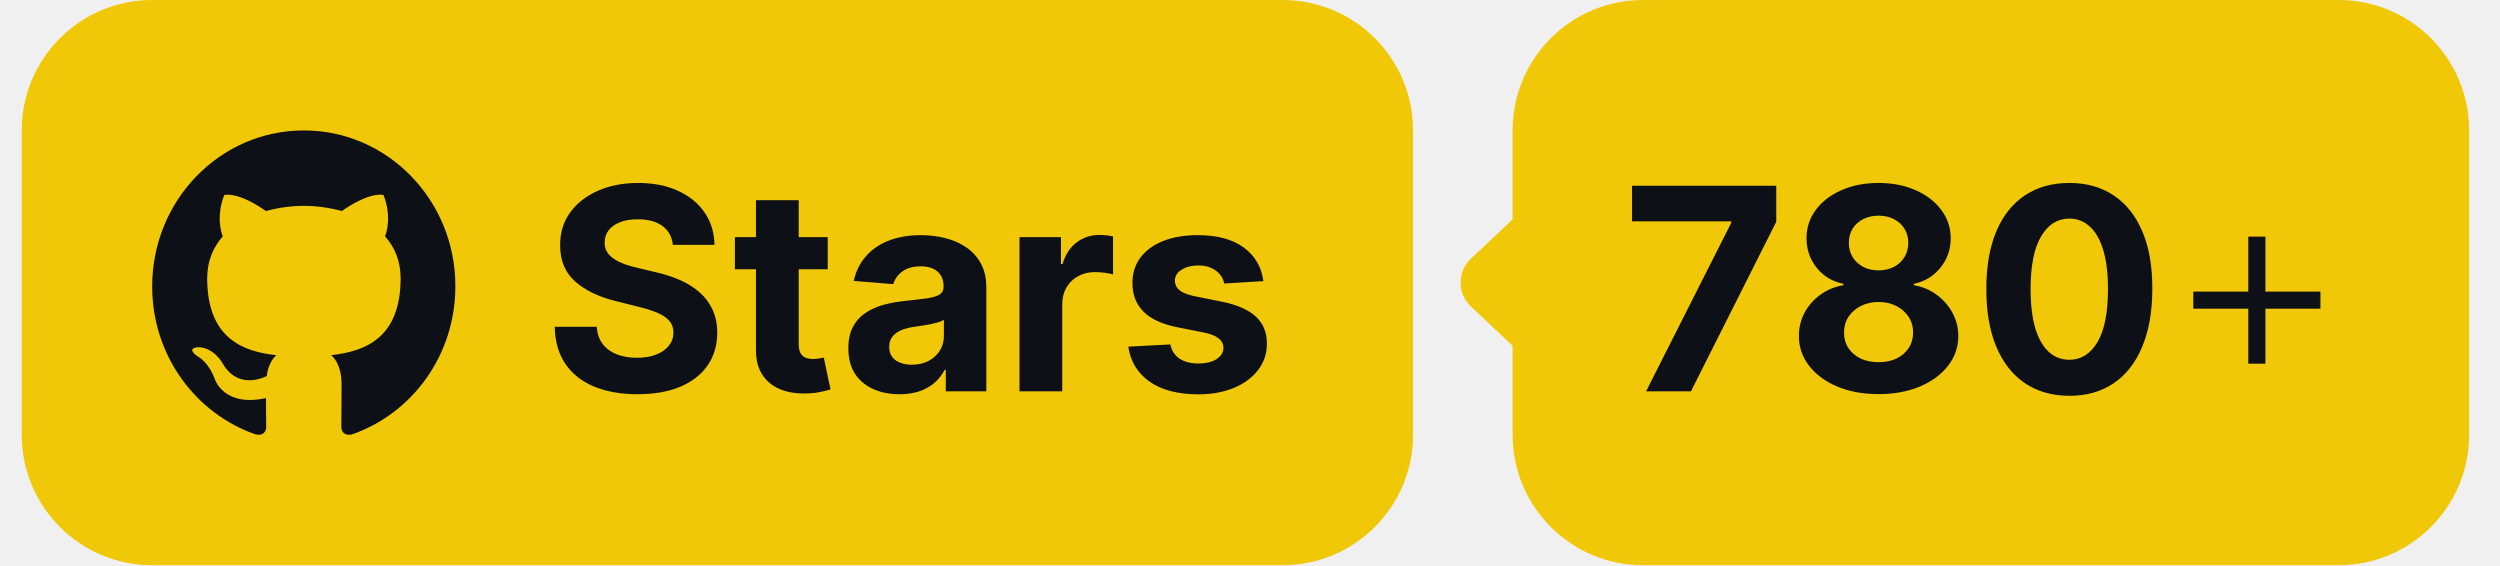
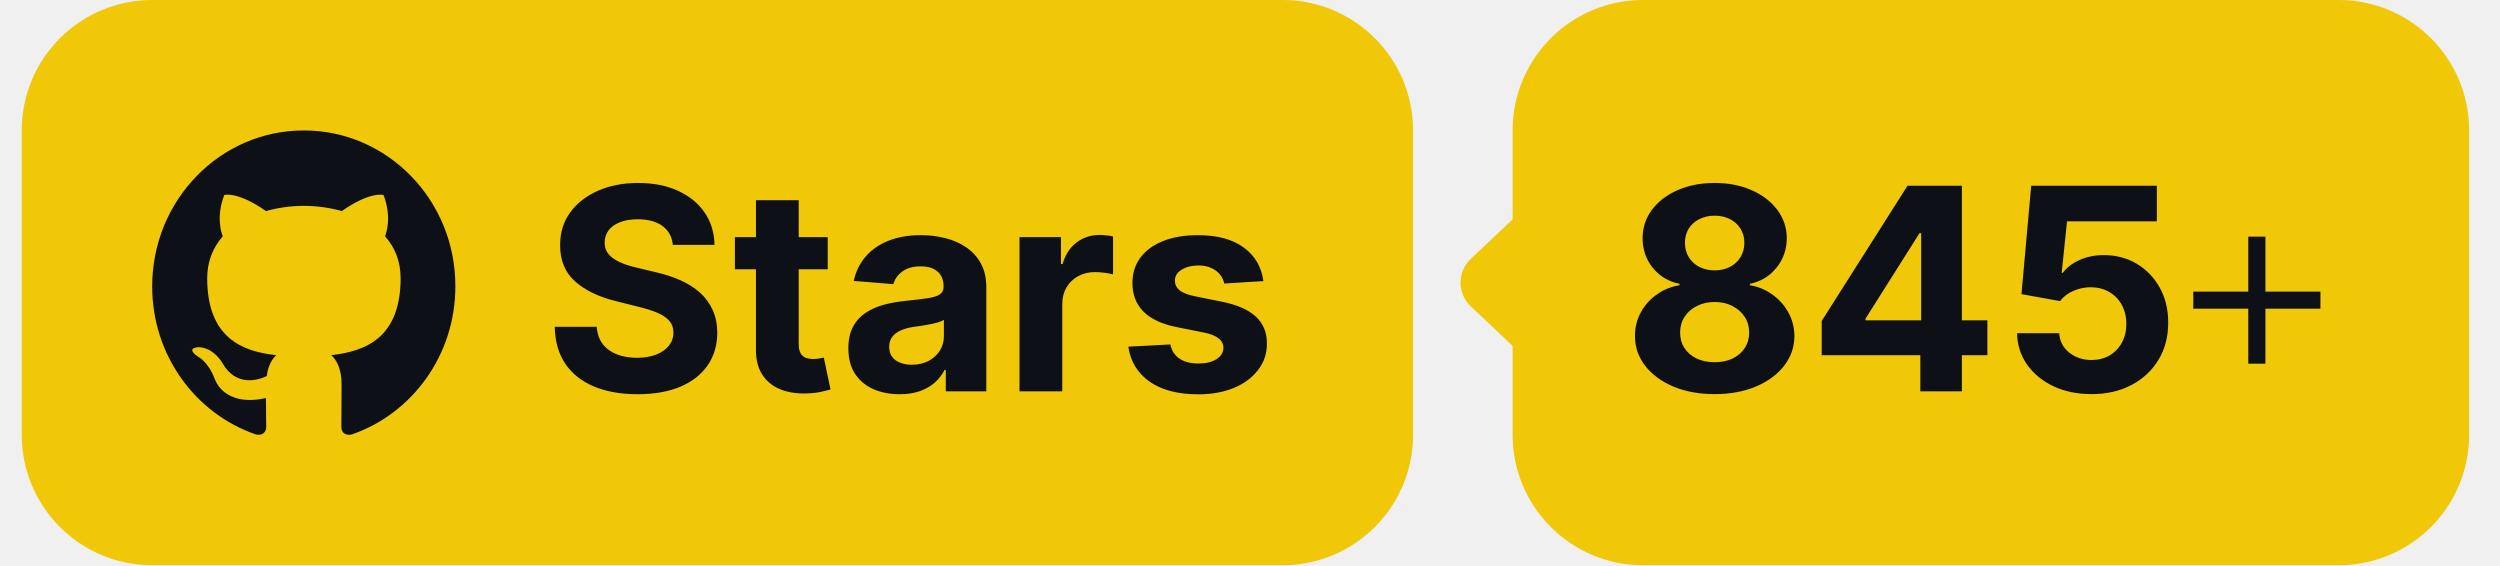
<svg xmlns="http://www.w3.org/2000/svg" width="115" height="26" viewBox="0 0 115 26" fill="none">
  <rect x="1" width="64" height="26" rx="6" fill="#F0C808" />
  <g clip-path="url(#clip0_1_682)">
    <path fill-rule="evenodd" clip-rule="evenodd" d="M13.979 6C10.12 6 7 9.208 7 13.178C7 16.35 8.999 19.036 11.772 19.986C12.119 20.058 12.246 19.832 12.246 19.642C12.246 19.476 12.234 18.905 12.234 18.311C10.293 18.739 9.889 17.455 9.889 17.455C9.577 16.623 9.114 16.41 9.114 16.41C8.479 15.97 9.161 15.97 9.161 15.97C9.866 16.018 10.235 16.707 10.235 16.707C10.859 17.8 11.865 17.491 12.269 17.301C12.327 16.837 12.512 16.517 12.708 16.338C11.16 16.172 9.531 15.554 9.531 12.797C9.531 12.013 9.808 11.371 10.247 10.872C10.178 10.694 9.935 9.957 10.316 8.971C10.316 8.971 10.906 8.781 12.234 9.708C12.803 9.55 13.39 9.47 13.979 9.47C14.568 9.47 15.169 9.553 15.724 9.708C17.053 8.781 17.642 8.971 17.642 8.971C18.023 9.957 17.781 10.694 17.711 10.872C18.162 11.371 18.428 12.013 18.428 12.797C18.428 15.554 16.799 16.16 15.239 16.338C15.493 16.564 15.712 16.992 15.712 17.669C15.712 18.632 15.701 19.404 15.701 19.642C15.701 19.832 15.828 20.058 16.175 19.987C18.948 19.036 20.947 16.35 20.947 13.178C20.958 9.208 17.827 6 13.979 6Z" fill="#0D1117" />
  </g>
  <path d="M30.951 11.265C30.914 10.892 30.755 10.603 30.475 10.397C30.195 10.191 29.815 10.087 29.335 10.087C29.009 10.087 28.733 10.133 28.509 10.226C28.284 10.315 28.111 10.44 27.991 10.6C27.875 10.76 27.816 10.941 27.816 11.145C27.81 11.314 27.845 11.461 27.922 11.588C28.002 11.714 28.111 11.823 28.25 11.915C28.389 12.005 28.549 12.083 28.73 12.151C28.912 12.216 29.106 12.271 29.312 12.317L30.161 12.52C30.574 12.613 30.952 12.736 31.297 12.89C31.642 13.043 31.94 13.233 32.193 13.457C32.445 13.682 32.64 13.947 32.779 14.251C32.92 14.556 32.993 14.905 32.996 15.299C32.993 15.878 32.845 16.38 32.553 16.804C32.263 17.226 31.845 17.554 31.297 17.788C30.752 18.018 30.095 18.134 29.326 18.134C28.562 18.134 27.898 18.017 27.331 17.783C26.768 17.549 26.328 17.203 26.011 16.744C25.697 16.283 25.532 15.712 25.517 15.032H27.451C27.473 15.349 27.564 15.613 27.724 15.826C27.887 16.035 28.104 16.193 28.375 16.301C28.649 16.406 28.958 16.458 29.303 16.458C29.641 16.458 29.935 16.409 30.184 16.31C30.437 16.212 30.632 16.075 30.771 15.899C30.909 15.724 30.978 15.523 30.978 15.295C30.978 15.082 30.915 14.904 30.789 14.759C30.666 14.615 30.484 14.492 30.244 14.39C30.007 14.288 29.716 14.196 29.372 14.113L28.342 13.854C27.545 13.661 26.916 13.357 26.454 12.945C25.992 12.533 25.763 11.977 25.766 11.278C25.763 10.706 25.916 10.206 26.223 9.778C26.534 9.35 26.96 9.016 27.502 8.776C28.044 8.536 28.659 8.416 29.349 8.416C30.05 8.416 30.663 8.536 31.186 8.776C31.712 9.016 32.122 9.35 32.414 9.778C32.706 10.206 32.857 10.701 32.867 11.265H30.951ZM38.075 10.909V12.386H33.805V10.909H38.075ZM34.774 9.21H36.741V15.821C36.741 16.003 36.769 16.144 36.824 16.246C36.879 16.344 36.956 16.413 37.055 16.453C37.156 16.494 37.273 16.514 37.406 16.514C37.498 16.514 37.59 16.506 37.683 16.49C37.775 16.472 37.846 16.458 37.895 16.449L38.204 17.912C38.106 17.943 37.967 17.979 37.789 18.018C37.61 18.062 37.393 18.088 37.138 18.097C36.664 18.115 36.248 18.052 35.891 17.908C35.538 17.763 35.262 17.538 35.065 17.234C34.868 16.929 34.771 16.544 34.774 16.079V9.21ZM41.378 18.134C40.926 18.134 40.523 18.055 40.169 17.898C39.815 17.738 39.535 17.503 39.328 17.192C39.125 16.878 39.024 16.487 39.024 16.02C39.024 15.626 39.096 15.295 39.241 15.027C39.385 14.759 39.582 14.544 39.832 14.381C40.081 14.218 40.364 14.095 40.681 14.011C41.001 13.928 41.337 13.87 41.687 13.836C42.1 13.793 42.432 13.753 42.685 13.716C42.937 13.676 43.12 13.617 43.234 13.54C43.348 13.463 43.405 13.35 43.405 13.199V13.171C43.405 12.879 43.312 12.653 43.128 12.492C42.946 12.332 42.688 12.252 42.352 12.252C41.998 12.252 41.717 12.331 41.507 12.488C41.298 12.642 41.16 12.836 41.092 13.07L39.273 12.922C39.365 12.491 39.547 12.119 39.818 11.805C40.089 11.488 40.438 11.245 40.866 11.075C41.297 10.903 41.795 10.817 42.361 10.817C42.755 10.817 43.132 10.863 43.492 10.955C43.856 11.048 44.177 11.191 44.457 11.385C44.74 11.579 44.964 11.828 45.127 12.133C45.29 12.434 45.371 12.796 45.371 13.217V18H43.506V17.017H43.451C43.337 17.238 43.185 17.434 42.994 17.603C42.803 17.769 42.574 17.9 42.306 17.995C42.038 18.088 41.729 18.134 41.378 18.134ZM41.941 16.777C42.231 16.777 42.486 16.72 42.708 16.606C42.929 16.489 43.103 16.332 43.229 16.135C43.355 15.938 43.419 15.715 43.419 15.466V14.713C43.357 14.753 43.272 14.79 43.165 14.824C43.06 14.855 42.942 14.884 42.809 14.912C42.677 14.936 42.544 14.959 42.412 14.981C42.28 14.999 42.16 15.016 42.052 15.032C41.821 15.066 41.62 15.119 41.447 15.193C41.275 15.267 41.141 15.367 41.046 15.493C40.95 15.616 40.903 15.77 40.903 15.955C40.903 16.223 41 16.427 41.193 16.569C41.39 16.707 41.64 16.777 41.941 16.777ZM46.897 18V10.909H48.804V12.146H48.878C49.007 11.706 49.224 11.374 49.529 11.149C49.833 10.921 50.184 10.807 50.581 10.807C50.679 10.807 50.786 10.814 50.9 10.826C51.014 10.838 51.114 10.855 51.2 10.877V12.622C51.107 12.594 50.98 12.569 50.816 12.548C50.653 12.526 50.504 12.516 50.369 12.516C50.079 12.516 49.821 12.579 49.593 12.705C49.368 12.828 49.19 13 49.058 13.222C48.928 13.444 48.864 13.699 48.864 13.988V18H46.897ZM58.116 12.931L56.316 13.042C56.285 12.888 56.219 12.749 56.117 12.626C56.016 12.5 55.882 12.4 55.716 12.326C55.553 12.249 55.357 12.211 55.129 12.211C54.825 12.211 54.568 12.276 54.358 12.405C54.149 12.531 54.045 12.7 54.045 12.913C54.045 13.082 54.112 13.225 54.248 13.342C54.383 13.459 54.615 13.553 54.945 13.624L56.228 13.882C56.918 14.024 57.431 14.251 57.77 14.565C58.109 14.879 58.278 15.292 58.278 15.803C58.278 16.267 58.141 16.675 57.867 17.026C57.596 17.377 57.224 17.651 56.75 17.848C56.279 18.041 55.736 18.139 55.12 18.139C54.181 18.139 53.434 17.943 52.877 17.552C52.323 17.158 51.998 16.623 51.903 15.946L53.837 15.844C53.895 16.13 54.037 16.349 54.261 16.5C54.486 16.647 54.774 16.721 55.125 16.721C55.469 16.721 55.746 16.655 55.956 16.523C56.168 16.387 56.276 16.213 56.279 16.001C56.276 15.823 56.2 15.676 56.053 15.562C55.905 15.445 55.677 15.356 55.37 15.295L54.142 15.05C53.449 14.912 52.934 14.671 52.595 14.33C52.26 13.988 52.092 13.553 52.092 13.023C52.092 12.568 52.215 12.175 52.461 11.846C52.71 11.517 53.06 11.263 53.509 11.085C53.962 10.906 54.491 10.817 55.097 10.817C55.993 10.817 56.697 11.006 57.212 11.385C57.728 11.763 58.03 12.279 58.116 12.931Z" fill="#0D1117" />
  <rect x="69.58" width="44" height="26" rx="6" fill="#F0C808" />
-   <path d="M75.72 18L79.64 10.244V10.18H75.074V8.545H81.708V10.203L77.784 18H75.72ZM86.414 18.129C85.703 18.129 85.071 18.014 84.517 17.783C83.966 17.549 83.534 17.231 83.22 16.827C82.906 16.424 82.749 15.967 82.749 15.456C82.749 15.062 82.838 14.701 83.017 14.371C83.198 14.039 83.444 13.764 83.755 13.545C84.066 13.323 84.414 13.182 84.799 13.12V13.056C84.294 12.954 83.885 12.71 83.571 12.322C83.257 11.931 83.1 11.477 83.1 10.96C83.1 10.47 83.243 10.035 83.529 9.653C83.815 9.269 84.208 8.967 84.706 8.749C85.208 8.527 85.777 8.416 86.414 8.416C87.051 8.416 87.619 8.527 88.118 8.749C88.62 8.97 89.013 9.273 89.3 9.658C89.586 10.04 89.731 10.474 89.734 10.96C89.731 11.48 89.57 11.934 89.254 12.322C88.936 12.71 88.53 12.954 88.035 13.056V13.12C88.413 13.182 88.756 13.323 89.064 13.545C89.375 13.764 89.621 14.039 89.803 14.371C89.987 14.701 90.081 15.062 90.084 15.456C90.081 15.967 89.923 16.424 89.609 16.827C89.295 17.231 88.861 17.549 88.307 17.783C87.756 18.014 87.125 18.129 86.414 18.129ZM86.414 16.661C86.731 16.661 87.008 16.604 87.245 16.49C87.482 16.373 87.667 16.213 87.799 16.01C87.935 15.804 88.002 15.567 88.002 15.299C88.002 15.025 87.933 14.784 87.795 14.575C87.656 14.362 87.468 14.196 87.231 14.076C86.995 13.953 86.722 13.891 86.414 13.891C86.11 13.891 85.837 13.953 85.597 14.076C85.357 14.196 85.168 14.362 85.029 14.575C84.894 14.784 84.826 15.025 84.826 15.299C84.826 15.567 84.892 15.804 85.025 16.01C85.157 16.213 85.343 16.373 85.583 16.49C85.823 16.604 86.1 16.661 86.414 16.661ZM86.414 12.437C86.679 12.437 86.915 12.383 87.121 12.276C87.327 12.168 87.488 12.019 87.605 11.828C87.722 11.637 87.781 11.417 87.781 11.168C87.781 10.921 87.722 10.706 87.605 10.521C87.488 10.334 87.328 10.187 87.125 10.083C86.922 9.975 86.685 9.921 86.414 9.921C86.147 9.921 85.91 9.975 85.703 10.083C85.497 10.187 85.336 10.334 85.219 10.521C85.105 10.706 85.048 10.921 85.048 11.168C85.048 11.417 85.106 11.637 85.223 11.828C85.34 12.019 85.502 12.168 85.708 12.276C85.914 12.383 86.15 12.437 86.414 12.437ZM95.189 18.208C94.395 18.205 93.712 18.009 93.139 17.621C92.57 17.234 92.132 16.672 91.824 15.936C91.519 15.201 91.368 14.316 91.371 13.282C91.371 12.251 91.524 11.372 91.828 10.646C92.136 9.92 92.575 9.367 93.144 8.989C93.716 8.607 94.398 8.416 95.189 8.416C95.98 8.416 96.66 8.607 97.23 8.989C97.802 9.37 98.242 9.924 98.55 10.651C98.858 11.374 99.01 12.251 99.007 13.282C99.007 14.319 98.853 15.206 98.545 15.941C98.241 16.677 97.804 17.238 97.234 17.626C96.665 18.014 95.983 18.208 95.189 18.208ZM95.189 16.55C95.731 16.55 96.163 16.278 96.486 15.733C96.809 15.189 96.969 14.371 96.966 13.282C96.966 12.565 96.893 11.968 96.745 11.491C96.6 11.014 96.394 10.655 96.126 10.415C95.862 10.175 95.549 10.055 95.189 10.055C94.65 10.055 94.22 10.324 93.897 10.863C93.573 11.402 93.41 12.208 93.407 13.282C93.407 14.008 93.48 14.615 93.624 15.101C93.772 15.584 93.98 15.947 94.247 16.19C94.515 16.43 94.829 16.55 95.189 16.55Z" fill="#0D1117" />
+   <path d="M78.873 18.129C78.162 18.129 77.53 18.014 76.976 17.783C76.425 17.549 75.993 17.231 75.679 16.827C75.365 16.424 75.208 15.967 75.208 15.456C75.208 15.062 75.297 14.701 75.476 14.371C75.657 14.039 75.903 13.764 76.214 13.545C76.525 13.323 76.873 13.182 77.258 13.12V13.056C76.753 12.954 76.344 12.71 76.03 12.322C75.716 11.931 75.559 11.477 75.559 10.96C75.559 10.47 75.702 10.035 75.988 9.653C76.274 9.269 76.667 8.967 77.165 8.749C77.667 8.527 78.236 8.416 78.873 8.416C79.51 8.416 80.078 8.527 80.577 8.749C81.079 8.97 81.472 9.273 81.759 9.658C82.045 10.04 82.189 10.474 82.193 10.96C82.189 11.48 82.029 11.934 81.713 12.322C81.395 12.71 80.989 12.954 80.494 13.056V13.12C80.872 13.182 81.215 13.323 81.523 13.545C81.834 13.764 82.08 14.039 82.262 14.371C82.447 14.701 82.54 15.062 82.543 15.456C82.54 15.967 82.382 16.424 82.068 16.827C81.754 17.231 81.32 17.549 80.766 17.783C80.215 18.014 79.584 18.129 78.873 18.129ZM78.873 16.661C79.19 16.661 79.467 16.604 79.704 16.49C79.941 16.373 80.126 16.213 80.258 16.01C80.394 15.804 80.461 15.567 80.461 15.299C80.461 15.025 80.392 14.784 80.254 14.575C80.115 14.362 79.927 14.196 79.69 14.076C79.454 13.953 79.181 13.891 78.873 13.891C78.569 13.891 78.296 13.953 78.056 14.076C77.816 14.196 77.627 14.362 77.488 14.575C77.353 14.784 77.285 15.025 77.285 15.299C77.285 15.567 77.351 15.804 77.484 16.01C77.616 16.213 77.802 16.373 78.042 16.49C78.282 16.604 78.559 16.661 78.873 16.661ZM78.873 12.437C79.138 12.437 79.373 12.383 79.58 12.276C79.786 12.168 79.947 12.019 80.064 11.828C80.181 11.637 80.24 11.417 80.24 11.168C80.24 10.921 80.181 10.706 80.064 10.521C79.947 10.334 79.787 10.187 79.584 10.083C79.381 9.975 79.144 9.921 78.873 9.921C78.606 9.921 78.369 9.975 78.162 10.083C77.956 10.187 77.795 10.334 77.678 10.521C77.564 10.706 77.507 10.921 77.507 11.168C77.507 11.417 77.565 11.637 77.682 11.828C77.799 12.019 77.961 12.168 78.167 12.276C78.373 12.383 78.609 12.437 78.873 12.437ZM83.798 16.338V14.764L87.745 8.545H89.102V10.724H88.299L85.811 14.662V14.736H91.42V16.338H83.798ZM88.336 18V15.858L88.373 15.161V8.545H90.247V18H88.336ZM96.205 18.129C95.552 18.129 94.971 18.009 94.46 17.769C93.952 17.529 93.549 17.198 93.25 16.777C92.952 16.355 92.796 15.872 92.784 15.327H94.723C94.744 15.693 94.898 15.99 95.184 16.218C95.471 16.446 95.811 16.56 96.205 16.56C96.519 16.56 96.796 16.49 97.036 16.352C97.279 16.21 97.468 16.015 97.603 15.766C97.742 15.513 97.811 15.224 97.811 14.898C97.811 14.565 97.74 14.273 97.599 14.021C97.46 13.768 97.268 13.571 97.022 13.43C96.776 13.288 96.494 13.216 96.177 13.213C95.9 13.213 95.631 13.27 95.369 13.383C95.111 13.497 94.909 13.653 94.764 13.85L92.987 13.531L93.435 8.545H99.215V10.18H95.083L94.838 12.548H94.894C95.06 12.314 95.311 12.12 95.646 11.966C95.982 11.812 96.357 11.735 96.773 11.735C97.342 11.735 97.85 11.869 98.296 12.137C98.742 12.405 99.095 12.773 99.353 13.24C99.612 13.705 99.739 14.241 99.736 14.847C99.739 15.484 99.592 16.05 99.293 16.546C98.998 17.038 98.584 17.426 98.051 17.709C97.522 17.989 96.906 18.129 96.205 18.129Z" fill="#0D1117" />
  <path d="M103.421 16.729V10.885H104.21V16.729H103.421ZM100.891 14.199V13.414H106.74V14.199H100.891Z" fill="#0D1117" />
  <path d="M67.654 14.09C67.028 13.498 67.028 12.502 67.654 11.91L72.22 7.596C73.176 6.692 74.75 7.371 74.75 8.686L74.75 17.314C74.75 18.63 73.176 19.308 72.22 18.404L67.654 14.09Z" fill="#F0C808" />
  <defs>
    <clipPath id="clip0_1_682">
      <rect width="14" height="14" fill="white" transform="translate(7 6)" />
    </clipPath>
  </defs>
</svg>
